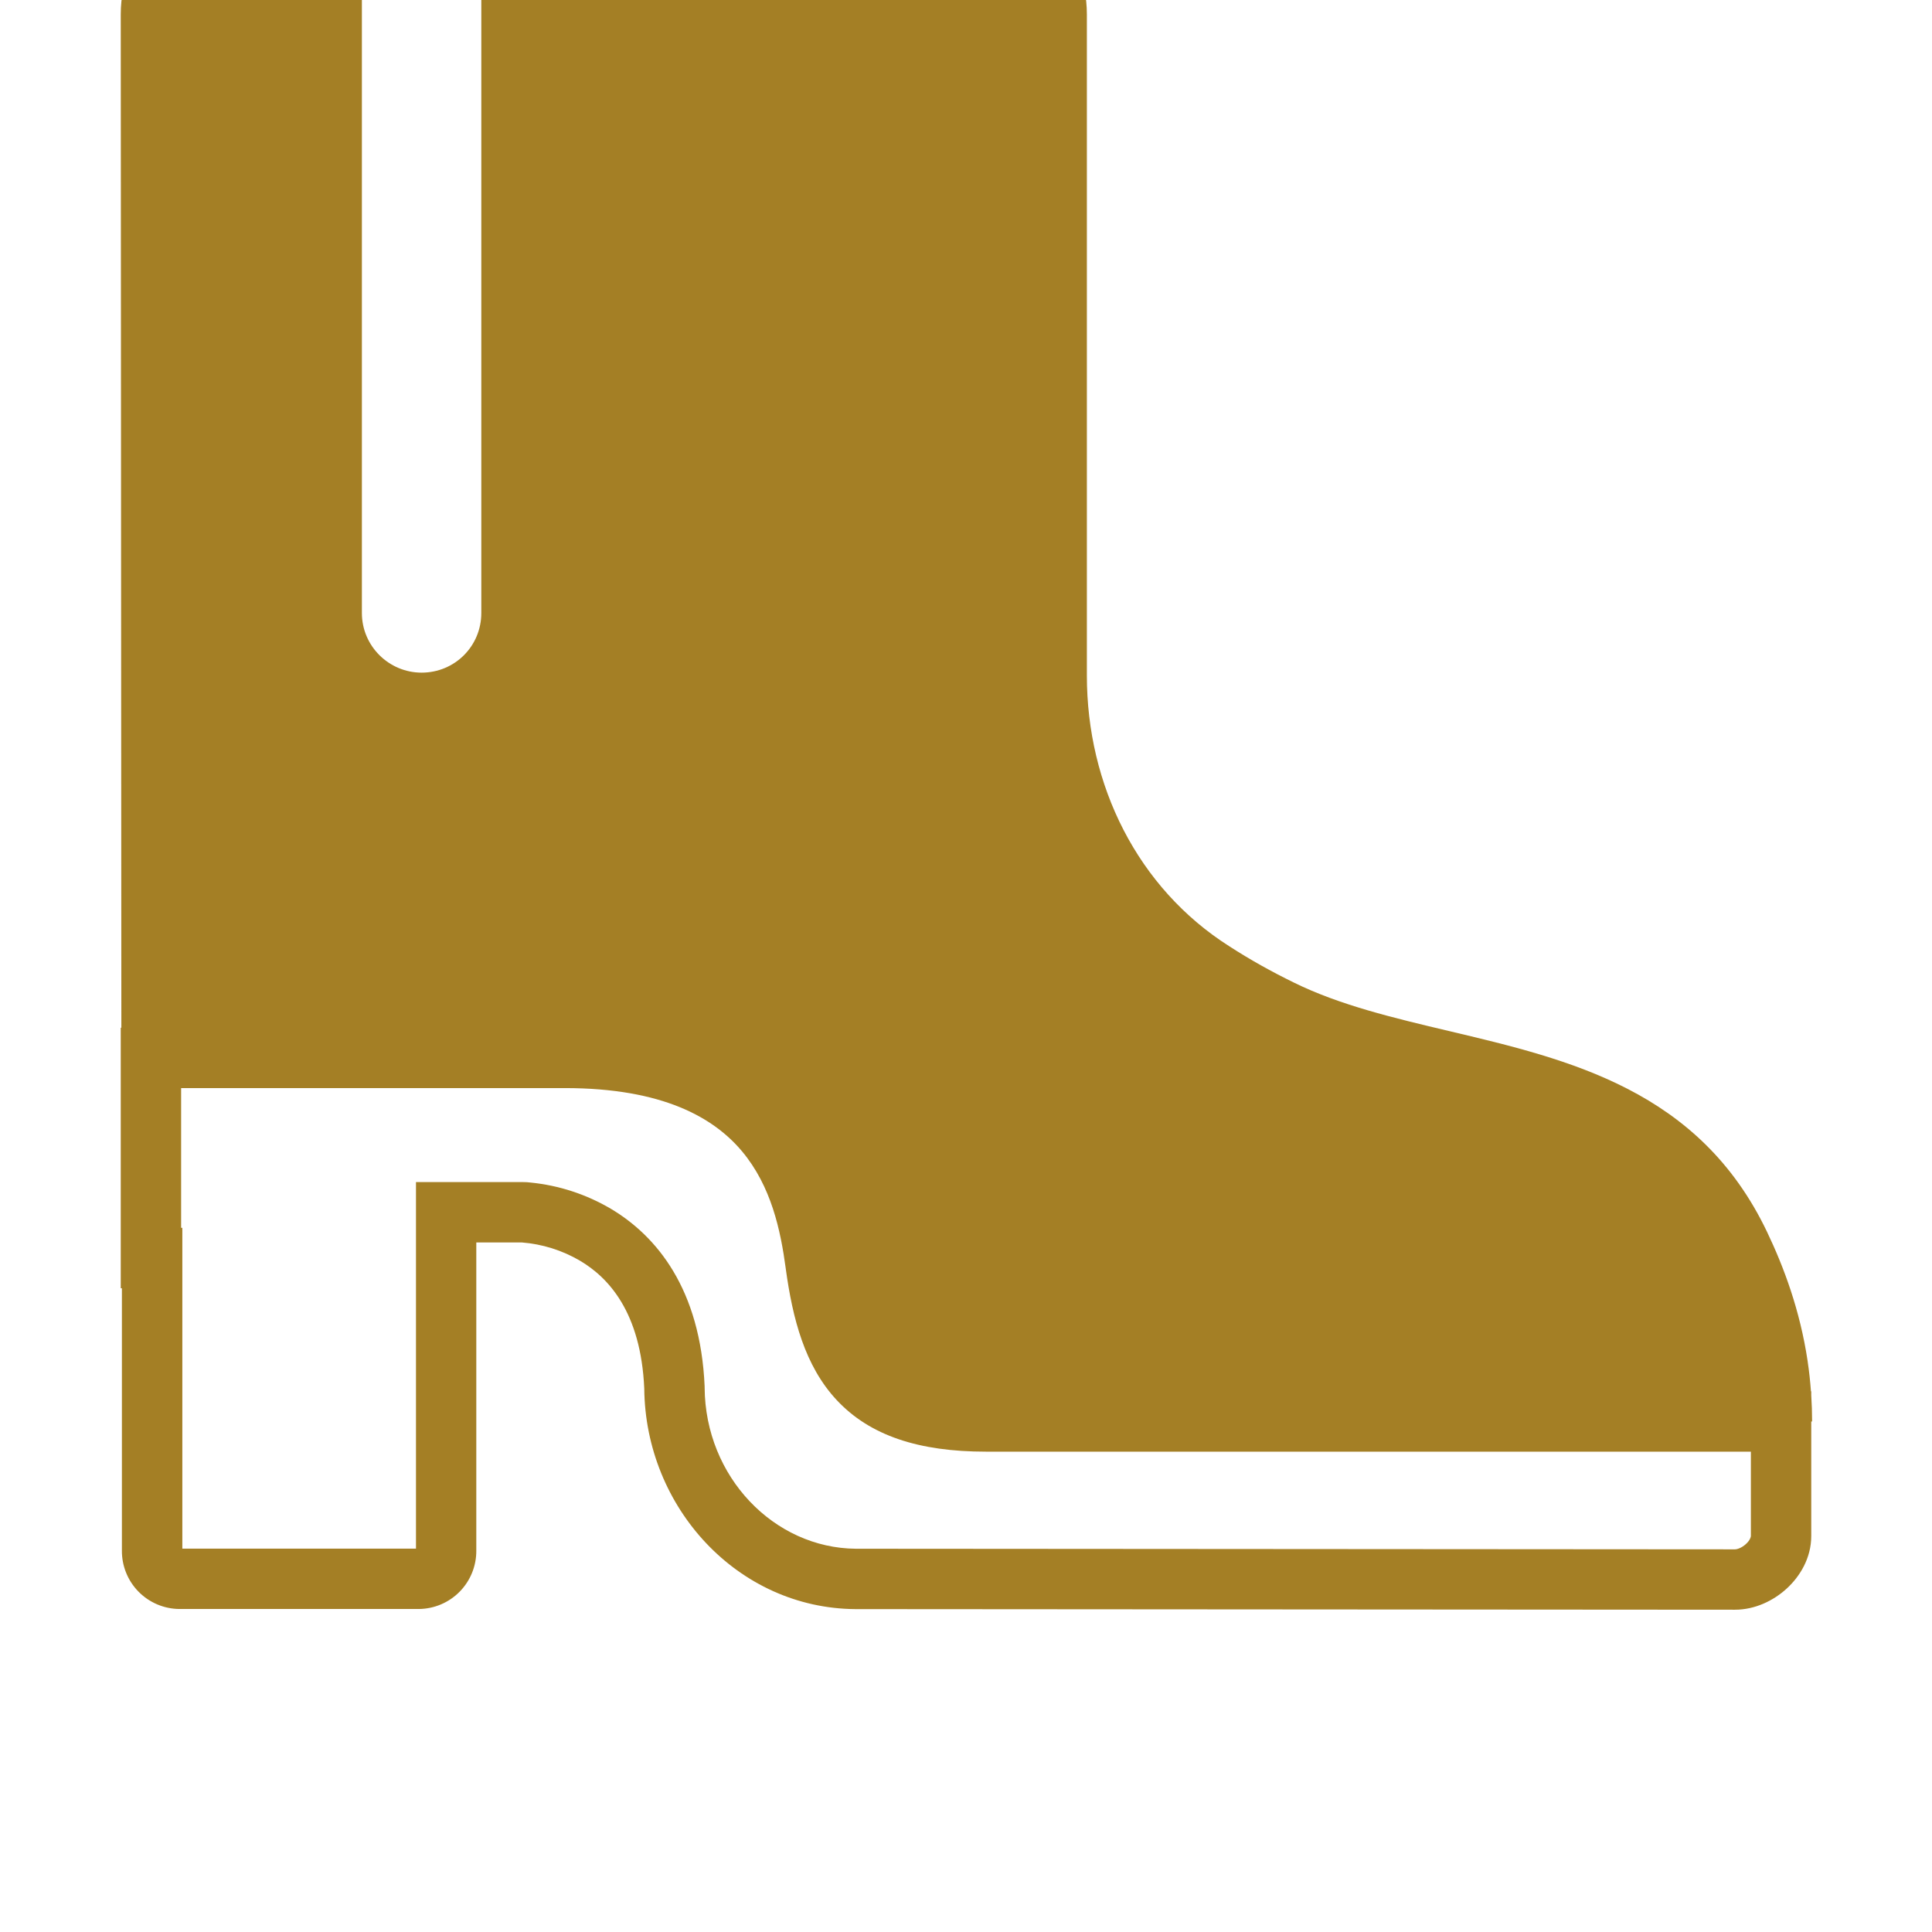
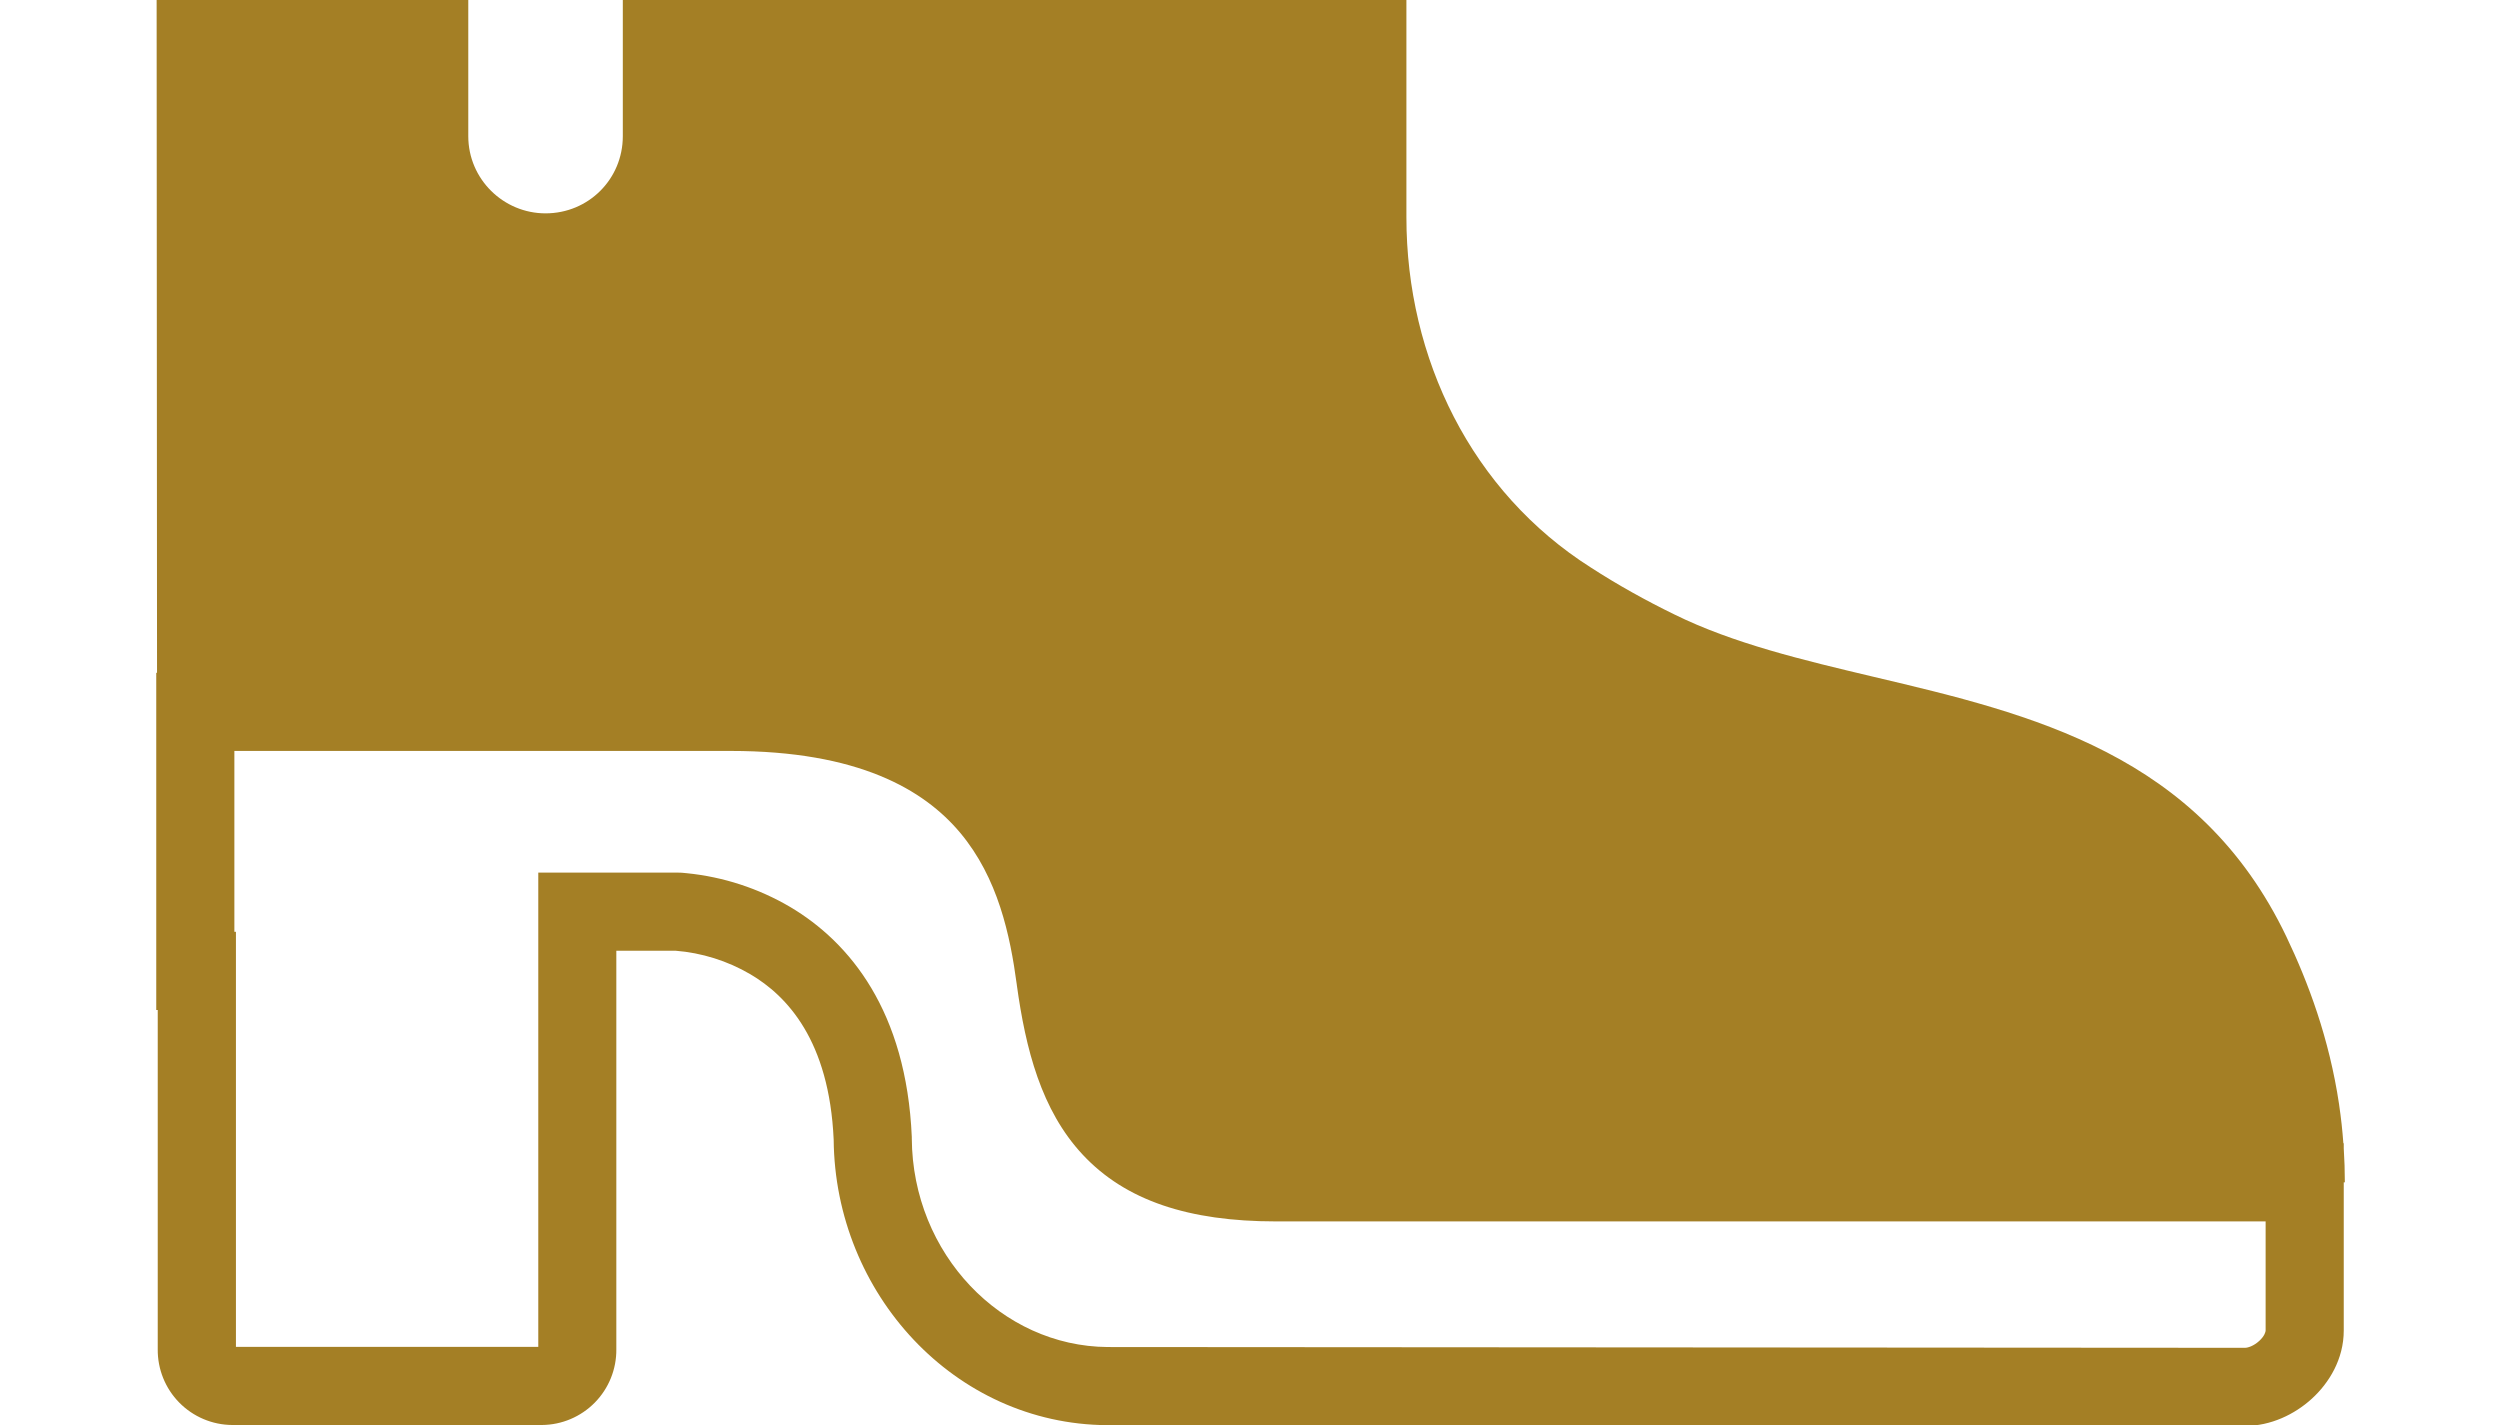
- <svg xmlns="http://www.w3.org/2000/svg" width="32" height="32" viewBox="0 7.7 32 24.3">
+ <svg xmlns="http://www.w3.org/2000/svg" width="32" height="18.24" viewBox="0 12.26 32 18.24">
  <path fill="#A47F25" d="M29.942 26.41q.035.235.053.484H30v.065a7 7 0 0 1 .014.435H30v1.897c0 .366-.188.671-.408.872s-.526.349-.856.349l-14.562-.01h-.003c-1.953-.012-3.483-1.685-3.5-3.655c-.057-1.269-.597-1.84-1.067-2.117a2.25 2.25 0 0 0-.96-.301h-.755v5.102a.96.96 0 0 1-.952.969H2.972a.96.96 0 0 1-.953-.97v-4.342H2v-4.316h.01L2 4.087C2 2.939 2.939 2 4.087 2h1.907v12.003c0 .55.45.988.989.988c.55 0 .989-.439.989-.988V2h7.943c1.148 0 2.087.939 2.087 2.087v10.954c0 1.808.834 3.515 2.362 4.484c.34.22.699.42 1.068.6c.755.372 1.643.583 2.558.8c2.013.476 4.155.982 5.276 3.325c.28.586.548 1.302.674 2.144zM3 24.187h.02V29.5h3.87v-6.071h1.755v.01v-.01h.016a1 1 0 0 1 .13.008a3.25 3.25 0 0 1 1.323.432c.764.453 1.487 1.334 1.557 2.944v.019c.009 1.48 1.15 2.66 2.505 2.67l14.56.01c.035 0 .11-.022.182-.088c.071-.065.082-.12.082-.133v-1.397H16.33c-1.113 0-1.923-.266-2.472-.855c-.53-.568-.73-1.352-.843-2.173v-.002c-.085-.634-.24-1.366-.725-1.945c-.465-.554-1.305-1.047-2.937-1.047H3z" />
</svg>
